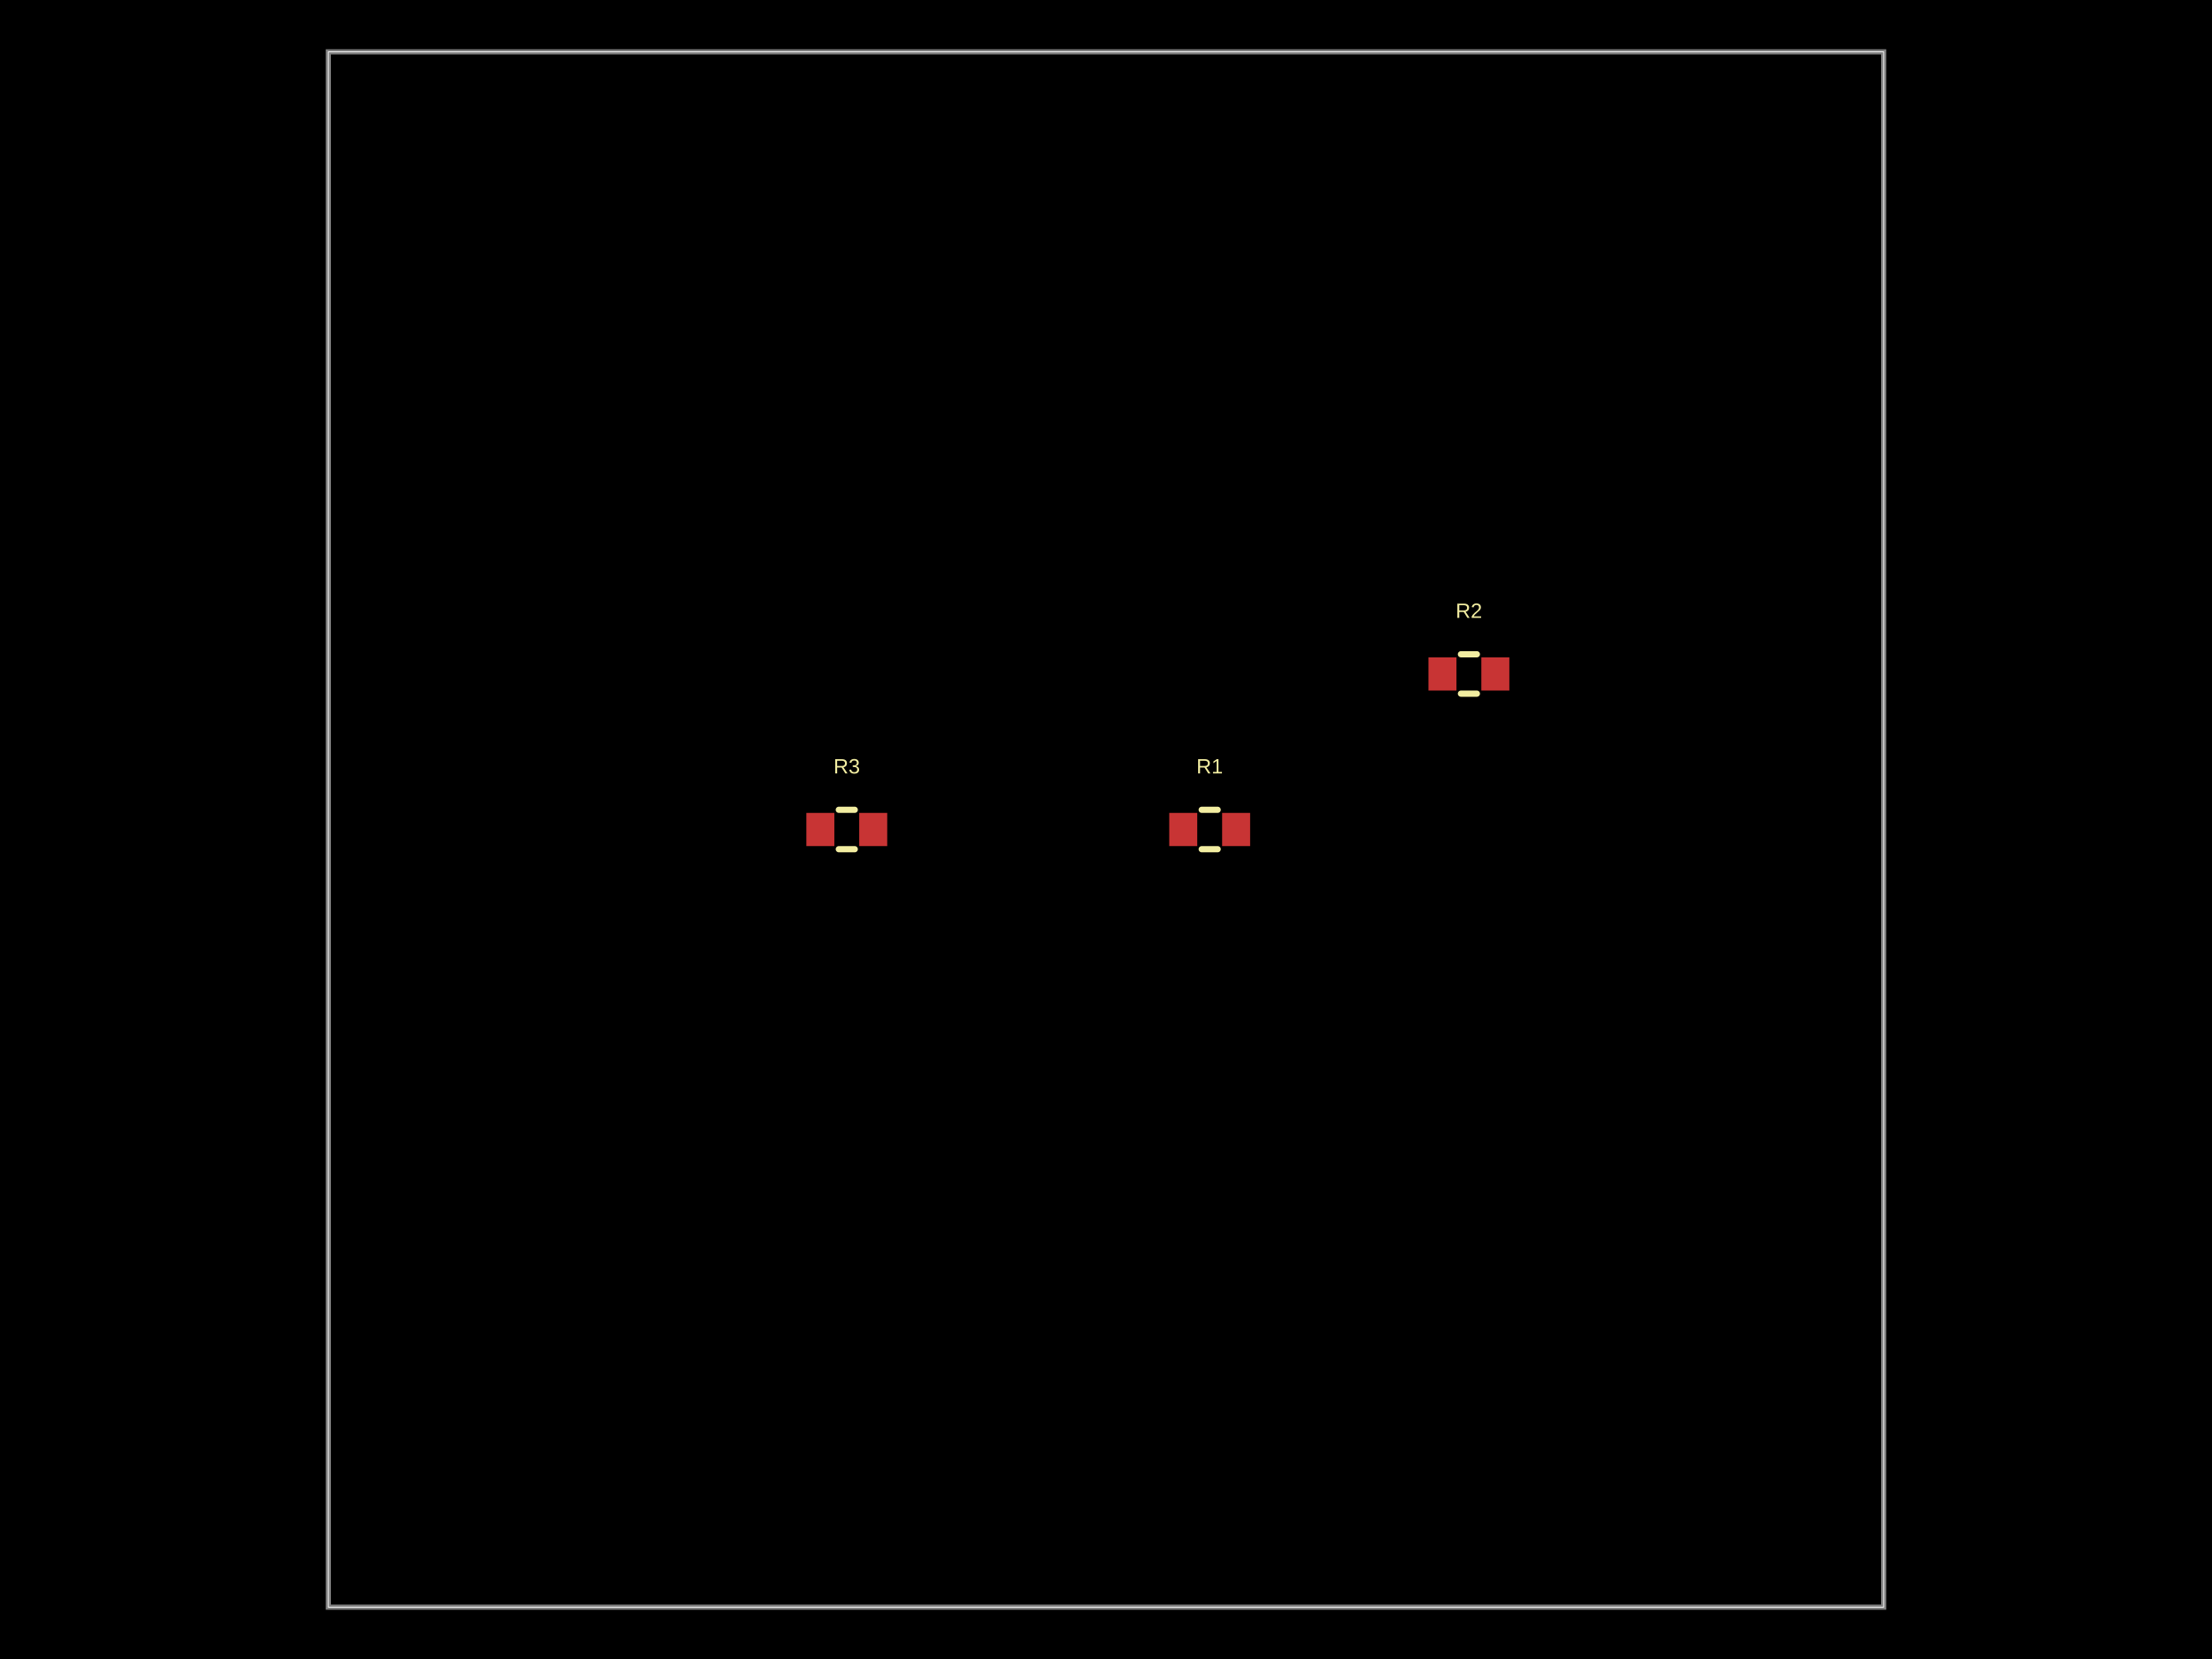
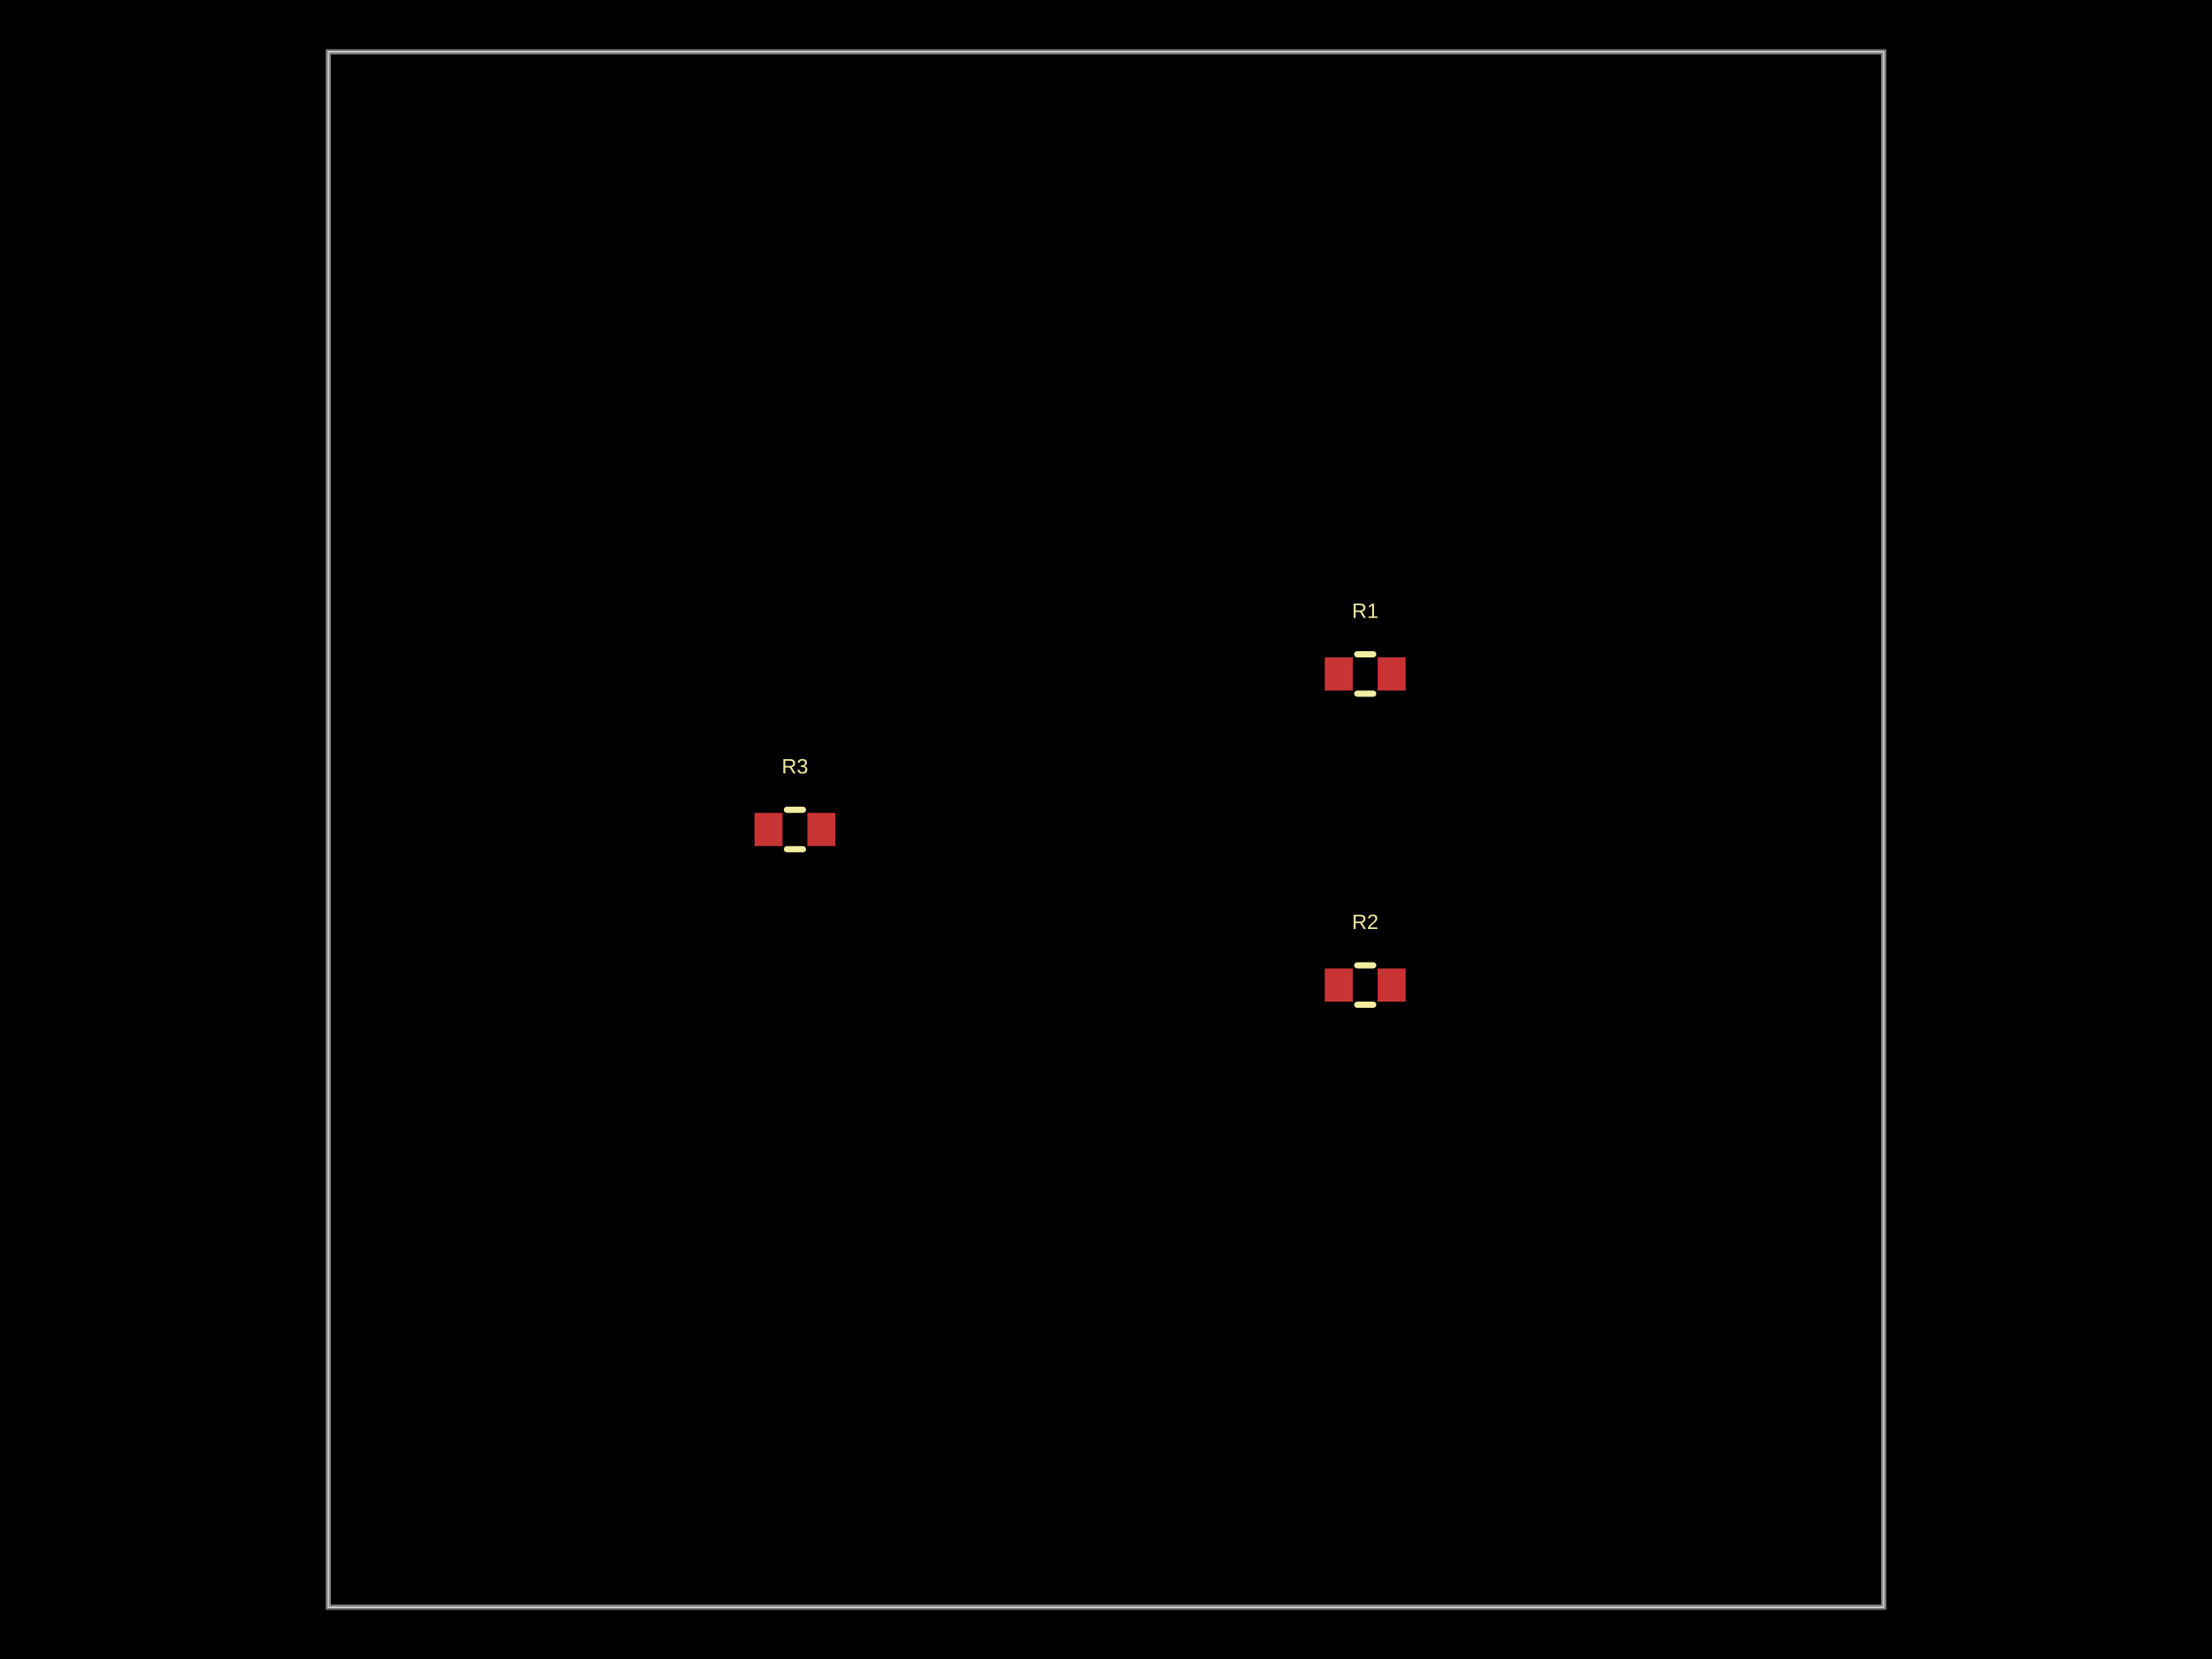
<svg xmlns="http://www.w3.org/2000/svg" width="800" height="600" data-software-used-string="@tscircuit/core@0.0.1574">
  <style />
  <rect class="boundary" x="0" y="0" fill="#000" width="800" height="600" data-type="pcb_background" data-pcb-layer="global" />
  <rect class="pcb-boundary" fill="none" stroke="#fff" stroke-width="0.3" x="118.75" y="18.75" width="562.5" height="562.5" data-type="pcb_boundary" data-pcb-layer="global" />
  <path class="pcb-board" d="M 118.75 581.25 L 681.25 581.25 L 681.25 18.75 L 118.75 18.75 Z" fill="none" stroke="rgba(255, 255, 255, 0.5)" stroke-width="1.875" data-type="pcb_board" data-pcb-layer="board" />
-   <rect class="pcb-pad" fill="rgb(200, 52, 52)" x="422.875" y="294" width="10.125" height="12" data-type="pcb_smtpad" data-pcb-layer="top" data-pad-name="R1.pin1" />
-   <rect class="pcb-pad" fill="rgb(200, 52, 52)" x="442" y="294" width="10.125" height="12" data-type="pcb_smtpad" data-pcb-layer="top" data-pad-name="R1.pin2" />
-   <rect class="pcb-pad" fill="rgb(200, 52, 52)" x="516.625" y="237.75" width="10.125" height="12" data-type="pcb_smtpad" data-pcb-layer="top" data-pad-name="R2.pin1" />
-   <rect class="pcb-pad" fill="rgb(200, 52, 52)" x="535.75" y="237.75" width="10.125" height="12" data-type="pcb_smtpad" data-pcb-layer="top" data-pad-name="R2.pin2" />
-   <rect class="pcb-pad" fill="rgb(200, 52, 52)" x="291.625" y="294" width="10.125" height="12" data-type="pcb_smtpad" data-pcb-layer="top" data-pad-name="R3.pin1" />
-   <rect class="pcb-pad" fill="rgb(200, 52, 52)" x="310.75" y="294" width="10.125" height="12" data-type="pcb_smtpad" data-pcb-layer="top" data-pad-name="R3.pin2" />
-   <path class="pcb-silkscreen pcb-silkscreen-top" d="M 434.619 292.875 L 440.381 292.875" fill="none" stroke="#f2eda1" stroke-width="2.25" stroke-linecap="round" stroke-linejoin="round" data-pcb-component-id="pcb_component_0" data-pcb-silkscreen-path-id="pcb_silkscreen_path_0" data-type="pcb_silkscreen_path" data-pcb-layer="top" />
-   <path class="pcb-silkscreen pcb-silkscreen-top" d="M 434.619 307.125 L 440.381 307.125" fill="none" stroke="#f2eda1" stroke-width="2.25" stroke-linecap="round" stroke-linejoin="round" data-pcb-component-id="pcb_component_0" data-pcb-silkscreen-path-id="pcb_silkscreen_path_1" data-type="pcb_silkscreen_path" data-pcb-layer="top" />
-   <text x="0" y="0" dx="0" dy="0" fill="#f2eda1" font-family="Arial, sans-serif" font-size="7.5" text-anchor="middle" dominant-baseline="central" transform="matrix(1,0,0,1,437.5,277.125)" class="pcb-silkscreen-text pcb-silkscreen-top" data-pcb-silkscreen-text-id="pcb_silkscreen_text_0" stroke="none" data-type="pcb_silkscreen_text" data-pcb-layer="top">R1</text>
-   <path class="pcb-silkscreen pcb-silkscreen-top" d="M 528.369 236.625 L 534.131 236.625" fill="none" stroke="#f2eda1" stroke-width="2.25" stroke-linecap="round" stroke-linejoin="round" data-pcb-component-id="pcb_component_1" data-pcb-silkscreen-path-id="pcb_silkscreen_path_2" data-type="pcb_silkscreen_path" data-pcb-layer="top" />
-   <path class="pcb-silkscreen pcb-silkscreen-top" d="M 528.369 250.875 L 534.131 250.875" fill="none" stroke="#f2eda1" stroke-width="2.25" stroke-linecap="round" stroke-linejoin="round" data-pcb-component-id="pcb_component_1" data-pcb-silkscreen-path-id="pcb_silkscreen_path_3" data-type="pcb_silkscreen_path" data-pcb-layer="top" />
-   <text x="0" y="0" dx="0" dy="0" fill="#f2eda1" font-family="Arial, sans-serif" font-size="7.5" text-anchor="middle" dominant-baseline="central" transform="matrix(1,0,0,1,531.25,220.875)" class="pcb-silkscreen-text pcb-silkscreen-top" data-pcb-silkscreen-text-id="pcb_silkscreen_text_1" stroke="none" data-type="pcb_silkscreen_text" data-pcb-layer="top">R2</text>
-   <path class="pcb-silkscreen pcb-silkscreen-top" d="M 303.369 292.875 L 309.131 292.875" fill="none" stroke="#f2eda1" stroke-width="2.25" stroke-linecap="round" stroke-linejoin="round" data-pcb-component-id="pcb_component_2" data-pcb-silkscreen-path-id="pcb_silkscreen_path_4" data-type="pcb_silkscreen_path" data-pcb-layer="top" />
-   <path class="pcb-silkscreen pcb-silkscreen-top" d="M 303.369 307.125 L 309.131 307.125" fill="none" stroke="#f2eda1" stroke-width="2.25" stroke-linecap="round" stroke-linejoin="round" data-pcb-component-id="pcb_component_2" data-pcb-silkscreen-path-id="pcb_silkscreen_path_5" data-type="pcb_silkscreen_path" data-pcb-layer="top" />
-   <text x="0" y="0" dx="0" dy="0" fill="#f2eda1" font-family="Arial, sans-serif" font-size="7.5" text-anchor="middle" dominant-baseline="central" transform="matrix(1,0,0,1,306.25,277.125)" class="pcb-silkscreen-text pcb-silkscreen-top" data-pcb-silkscreen-text-id="pcb_silkscreen_text_2" stroke="none" data-type="pcb_silkscreen_text" data-pcb-layer="top">R3</text>
+   <rect class="pcb-pad" fill="rgb(200, 52, 52)" x="479.125" y="237.75" width="10.125" height="12" data-type="pcb_smtpad" data-pcb-layer="top" data-pad-name="R1.pin1" />
+   <rect class="pcb-pad" fill="rgb(200, 52, 52)" x="498.25" y="237.75" width="10.125" height="12" data-type="pcb_smtpad" data-pcb-layer="top" data-pad-name="R1.pin2" />
+   <rect class="pcb-pad" fill="rgb(200, 52, 52)" x="479.125" y="350.25" width="10.125" height="12" data-type="pcb_smtpad" data-pcb-layer="top" data-pad-name="R2.pin1" />
+   <rect class="pcb-pad" fill="rgb(200, 52, 52)" x="498.25" y="350.25" width="10.125" height="12" data-type="pcb_smtpad" data-pcb-layer="top" data-pad-name="R2.pin2" />
+   <rect class="pcb-pad" fill="rgb(200, 52, 52)" x="272.875" y="294" width="10.125" height="12" data-type="pcb_smtpad" data-pcb-layer="top" data-pad-name="R3.pin1" />
+   <rect class="pcb-pad" fill="rgb(200, 52, 52)" x="292" y="294" width="10.125" height="12" data-type="pcb_smtpad" data-pcb-layer="top" data-pad-name="R3.pin2" />
+   <path class="pcb-silkscreen pcb-silkscreen-top" d="M 490.869 236.625 L 496.631 236.625" fill="none" stroke="#f2eda1" stroke-width="2.25" stroke-linecap="round" stroke-linejoin="round" data-pcb-component-id="pcb_component_0" data-pcb-silkscreen-path-id="pcb_silkscreen_path_0" data-type="pcb_silkscreen_path" data-pcb-layer="top" />
+   <path class="pcb-silkscreen pcb-silkscreen-top" d="M 490.869 250.875 L 496.631 250.875" fill="none" stroke="#f2eda1" stroke-width="2.25" stroke-linecap="round" stroke-linejoin="round" data-pcb-component-id="pcb_component_0" data-pcb-silkscreen-path-id="pcb_silkscreen_path_1" data-type="pcb_silkscreen_path" data-pcb-layer="top" />
+   <text x="0" y="0" dx="0" dy="0" fill="#f2eda1" font-family="Arial, sans-serif" font-size="7.5" text-anchor="middle" dominant-baseline="central" transform="matrix(1,0,0,1,493.75,220.875)" class="pcb-silkscreen-text pcb-silkscreen-top" data-pcb-silkscreen-text-id="pcb_silkscreen_text_0" stroke="none" data-type="pcb_silkscreen_text" data-pcb-layer="top">R1</text>
+   <path class="pcb-silkscreen pcb-silkscreen-top" d="M 490.869 349.125 L 496.631 349.125" fill="none" stroke="#f2eda1" stroke-width="2.25" stroke-linecap="round" stroke-linejoin="round" data-pcb-component-id="pcb_component_1" data-pcb-silkscreen-path-id="pcb_silkscreen_path_2" data-type="pcb_silkscreen_path" data-pcb-layer="top" />
+   <path class="pcb-silkscreen pcb-silkscreen-top" d="M 490.869 363.375 L 496.631 363.375" fill="none" stroke="#f2eda1" stroke-width="2.25" stroke-linecap="round" stroke-linejoin="round" data-pcb-component-id="pcb_component_1" data-pcb-silkscreen-path-id="pcb_silkscreen_path_3" data-type="pcb_silkscreen_path" data-pcb-layer="top" />
+   <text x="0" y="0" dx="0" dy="0" fill="#f2eda1" font-family="Arial, sans-serif" font-size="7.5" text-anchor="middle" dominant-baseline="central" transform="matrix(1,0,0,1,493.75,333.375)" class="pcb-silkscreen-text pcb-silkscreen-top" data-pcb-silkscreen-text-id="pcb_silkscreen_text_1" stroke="none" data-type="pcb_silkscreen_text" data-pcb-layer="top">R2</text>
+   <path class="pcb-silkscreen pcb-silkscreen-top" d="M 284.619 292.875 L 290.381 292.875" fill="none" stroke="#f2eda1" stroke-width="2.25" stroke-linecap="round" stroke-linejoin="round" data-pcb-component-id="pcb_component_2" data-pcb-silkscreen-path-id="pcb_silkscreen_path_4" data-type="pcb_silkscreen_path" data-pcb-layer="top" />
+   <path class="pcb-silkscreen pcb-silkscreen-top" d="M 284.619 307.125 L 290.381 307.125" fill="none" stroke="#f2eda1" stroke-width="2.25" stroke-linecap="round" stroke-linejoin="round" data-pcb-component-id="pcb_component_2" data-pcb-silkscreen-path-id="pcb_silkscreen_path_5" data-type="pcb_silkscreen_path" data-pcb-layer="top" />
+   <text x="0" y="0" dx="0" dy="0" fill="#f2eda1" font-family="Arial, sans-serif" font-size="7.5" text-anchor="middle" dominant-baseline="central" transform="matrix(1,0,0,1,287.5,277.125)" class="pcb-silkscreen-text pcb-silkscreen-top" data-pcb-silkscreen-text-id="pcb_silkscreen_text_2" stroke="none" data-type="pcb_silkscreen_text" data-pcb-layer="top">R3</text>
</svg>
